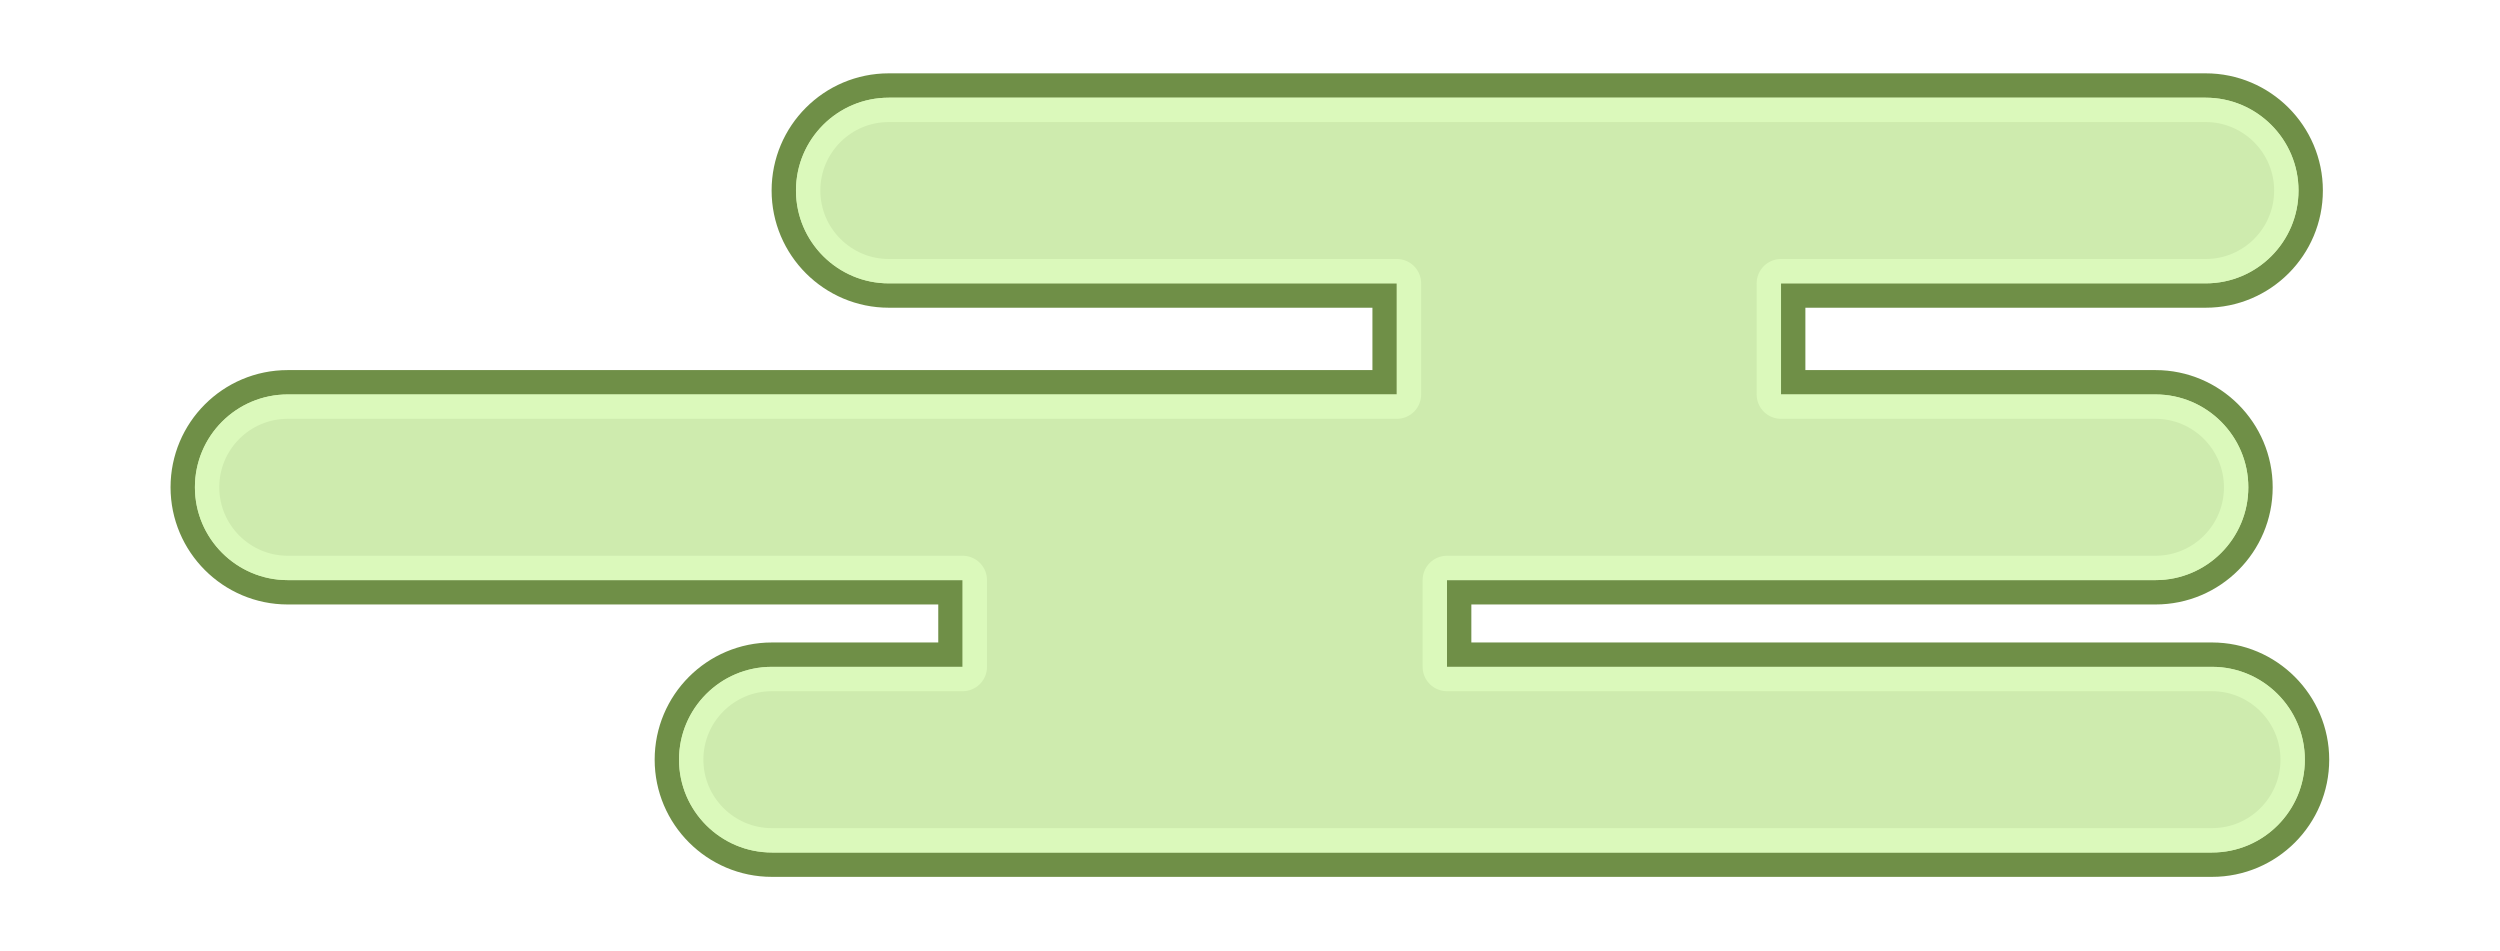
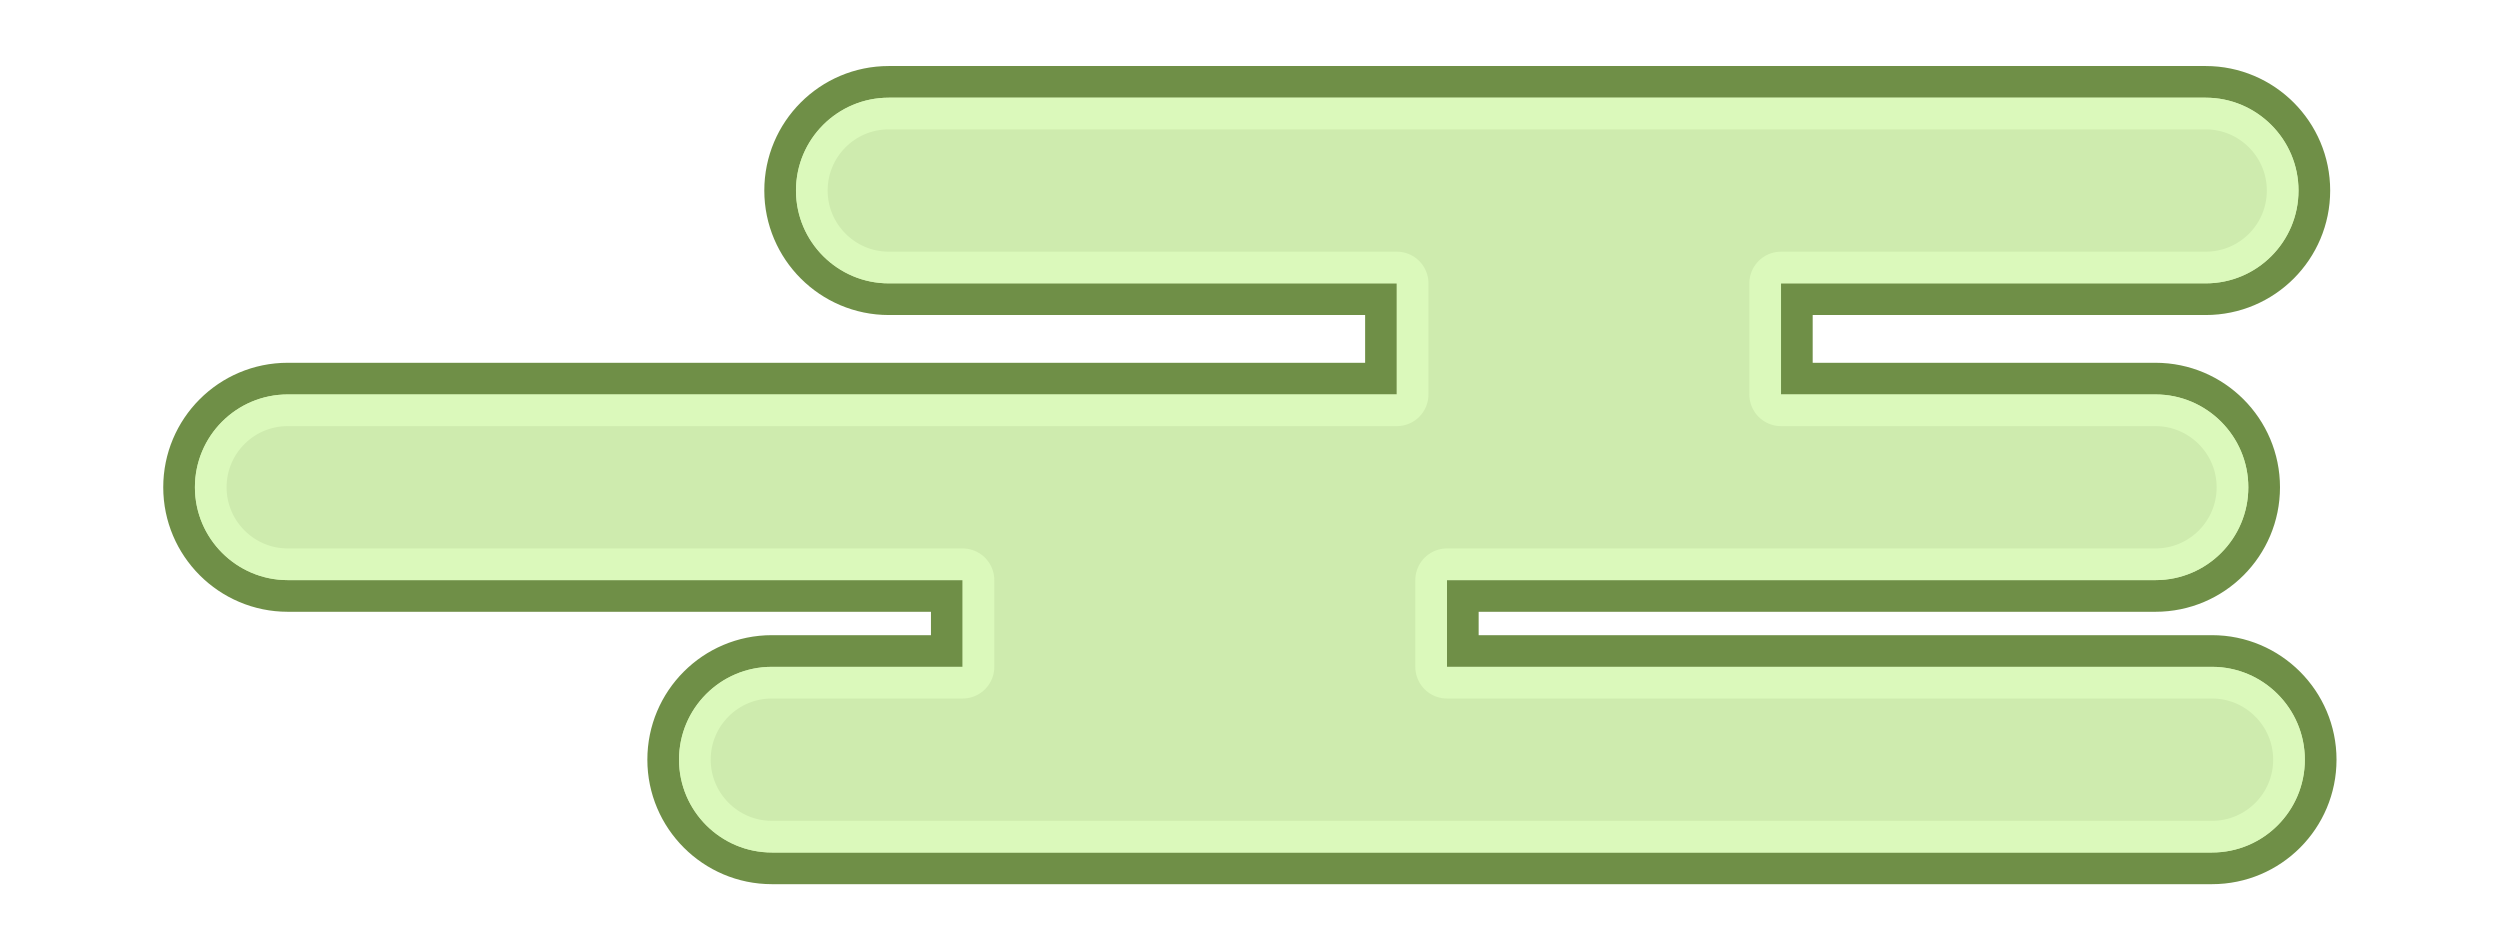
<svg xmlns="http://www.w3.org/2000/svg" id="cloud-sub-left" version="1.1" viewBox="-8 -4 102.61 39">
  <defs>
    <path id="cloud-sub-left-shape" d="M82.8,23.37h-31.41v-3.56h29.08c2.11,0,3.81-1.71,3.81-3.81s-1.71-3.81-3.81-3.81h-15.37v-4.56h17.43c2.11,0,3.81-1.71,3.81-3.81s-1.71-3.81-3.81-3.81H28.48c-2.11,0-3.81,1.71-3.81,3.81s1.71,3.81,3.81,3.81h20.85v4.56H3.81c-2.11,0-3.81,1.71-3.81,3.81s1.71,3.81,3.81,3.81h27.7v3.56h-7.83c-2.11,0-3.81,1.71-3.81,3.81s1.71,3.81,3.81,3.81h59.11c2.11,0,3.81-1.71,3.81-3.81s-1.71-3.81-3.81-3.81Z" />
    <clipPath id="cloud-sub-left-clip">
      <use href="#cloud-sub-left-shape" />
    </clipPath>
    <style>
      #cloud-sub-left .outer-stroke {
        fill: none;
        stroke: #6f8f47;
-         stroke-width: 2;
+         stroke-width: 2.6;
        stroke-linejoin: round;
        stroke-linecap: round;
        vector-effect: non-scaling-stroke;
      }

      #cloud-sub-left .fill-shape {
        fill: #ceebae;
      }

      #cloud-sub-left .inner-stroke {
        fill: none;
        stroke: #dbf9bb;
-         stroke-width: 2;
+         stroke-width: 2.6;
        stroke-linejoin: round;
        stroke-linecap: round;
        vector-effect: non-scaling-stroke;
      }

      #cloud-sub-left .cloud-drift {
        animation: cloudDriftSubLeft 9.8s cubic-bezier(.4, 0, .6, 1) -3.3s infinite;
        will-change: transform;
      }

      @keyframes cloudDriftSubLeft {
        0% { transform: translateX(-1.3px); }
        30% { transform: translateX(4.2px); }
        66% { transform: translateX(-4.0px); }
        100% { transform: translateX(-1.3px); }
      }
    </style>
  </defs>
  <g class="cloud-drift">
    <use href="#cloud-sub-left-shape" class="outer-stroke" />
    <use href="#cloud-sub-left-shape" class="fill-shape" />
    <g clip-path="url(#cloud-sub-left-clip)">
      <use href="#cloud-sub-left-shape" class="inner-stroke" />
    </g>
  </g>
</svg>
